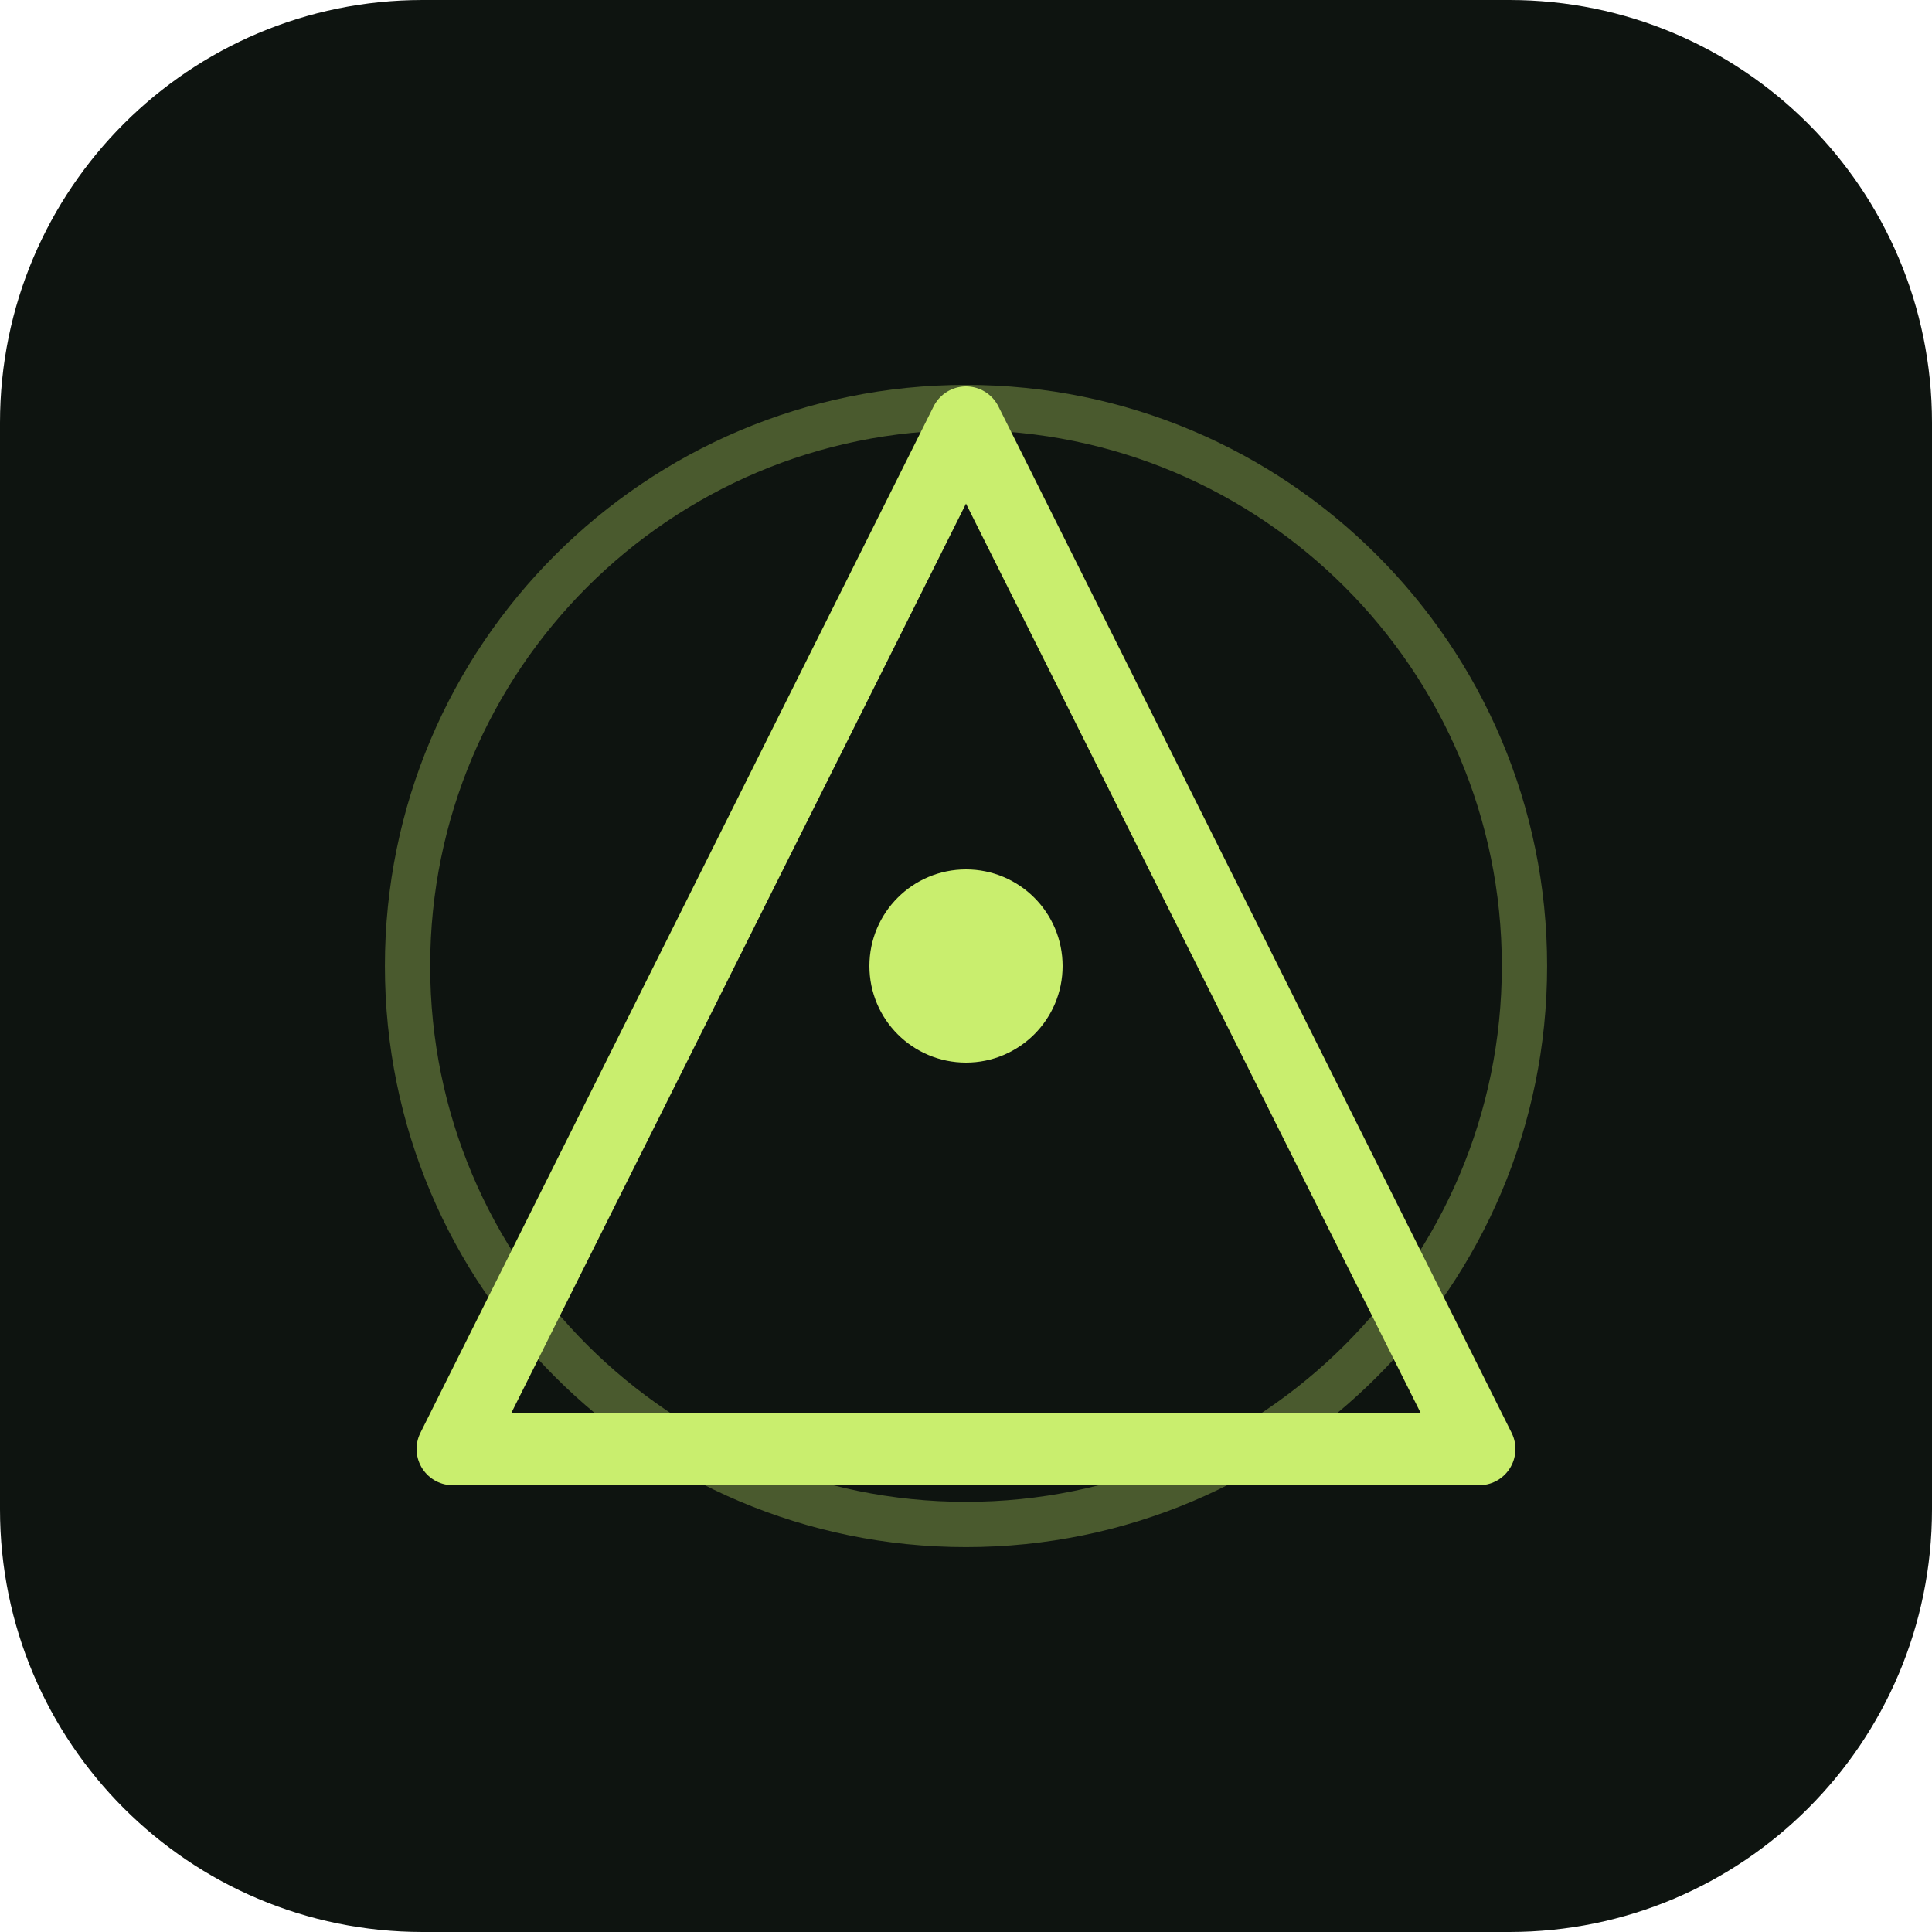
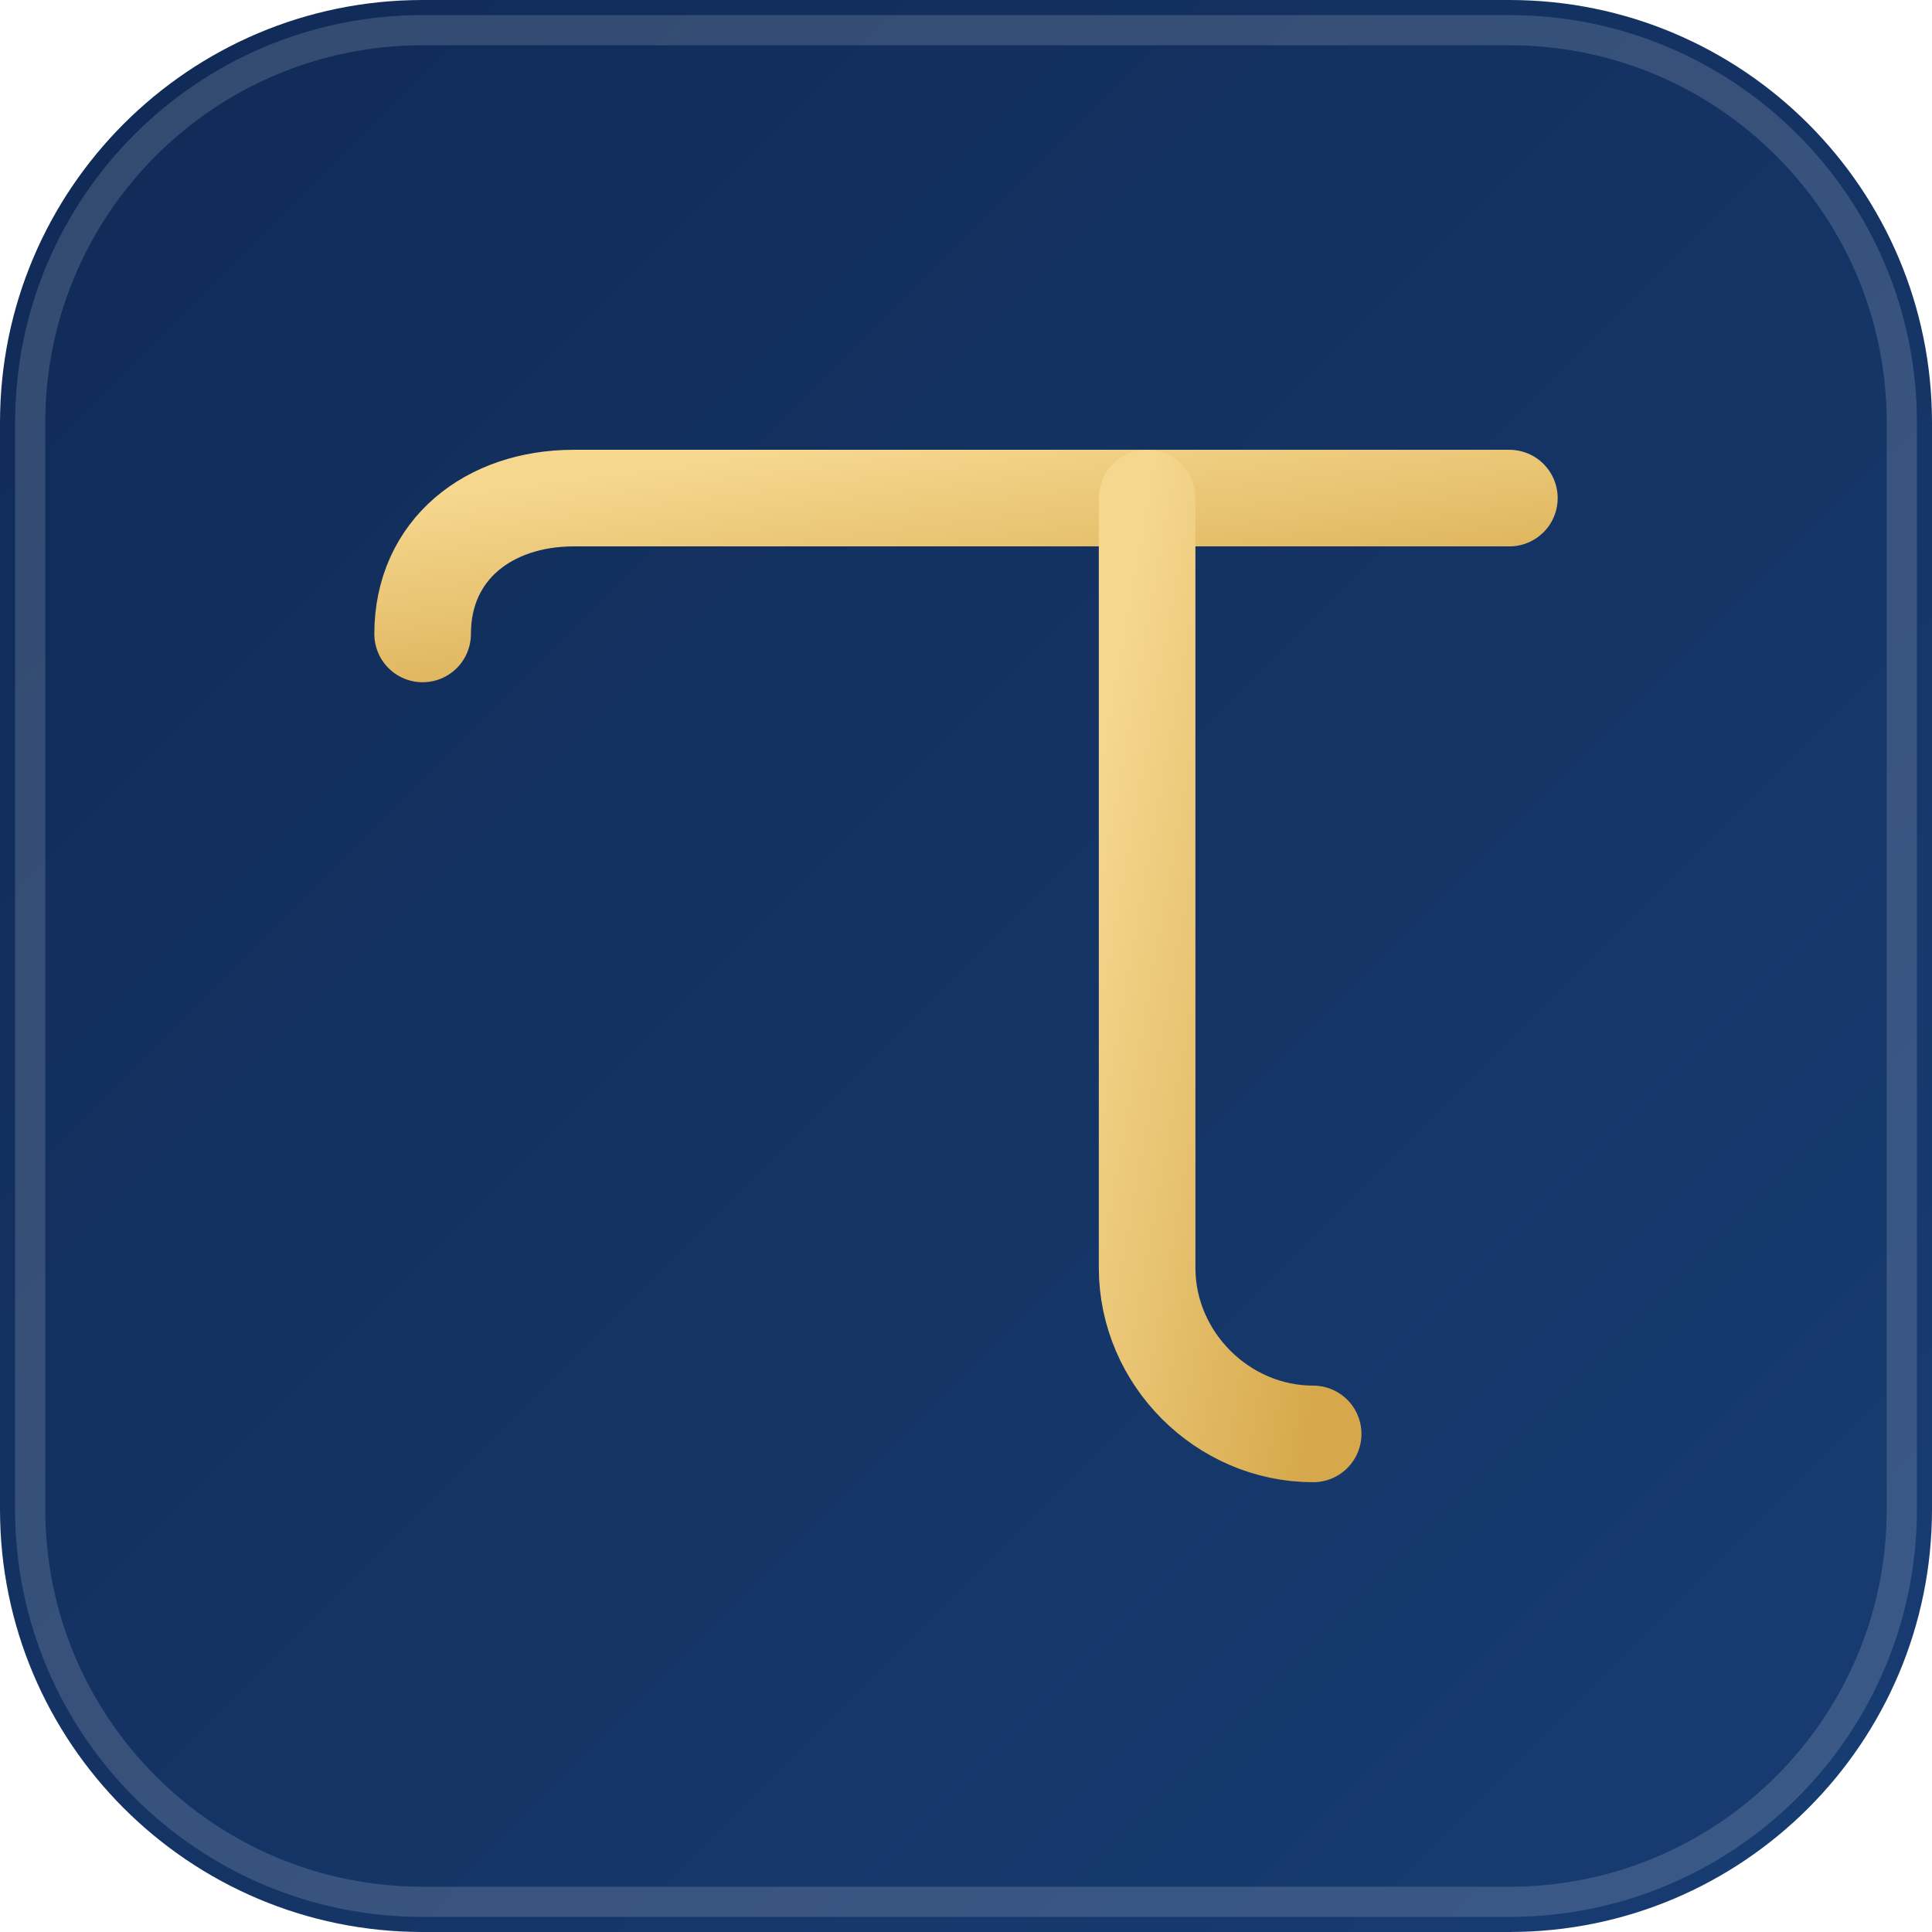
<svg xmlns="http://www.w3.org/2000/svg" viewBox="0 0 64 64">
-   <rect width="64" height="64" rx="14" fill="#0e1410" />
-   <circle cx="32" cy="32" r="18.5" fill="none" stroke="#c9ee6e" stroke-opacity=".32" stroke-width="1.5" />
-   <path d="M32 14 49 48H15Z" fill="none" stroke="#c9ee6e" stroke-width="2.4" stroke-linejoin="round" />
-   <circle cx="32" cy="32" r="3.2" fill="#c9ee6e" />
+   <defs>
+     <linearGradient id="bg" x1="0%" y1="0%" x2="100%" y2="100%">
+       <stop offset="0%" stop-color="#102A56" />
+       <stop offset="100%" stop-color="#183D73" />
+     </linearGradient>
+     <linearGradient id="gold" x1="0%" y1="0%" x2="100%" y2="100%">
+       <stop offset="0%" stop-color="#F5D78E" />
+       <stop offset="100%" stop-color="#D6A84B" />
+     </linearGradient>
+   </defs>
+   <rect width="64" height="64" rx="14" fill="url(#bg)" />
+   <rect x="1" y="1" width="62" height="62" rx="13" fill="none" stroke="rgba(255,255,255,0.15)" stroke-width="1" />
+   <path d="M14 21 C14 18.2 16.2 16.5 19 16.5 H50" stroke="url(#gold)" stroke-width="3.2" stroke-linecap="round" stroke-linejoin="round" fill="none" />
+   <path d="M23 16.5 V47.5" stroke="url(#gold)" stroke-width="3.2" stroke-linecap="round" fill="none" />
+   <path d="M38 16.5 V42 C38 45 40.5 47.5 43.5 47.5" stroke="url(#gold)" stroke-width="3.2" stroke-linecap="round" stroke-linejoin="round" fill="none" />
</svg>
